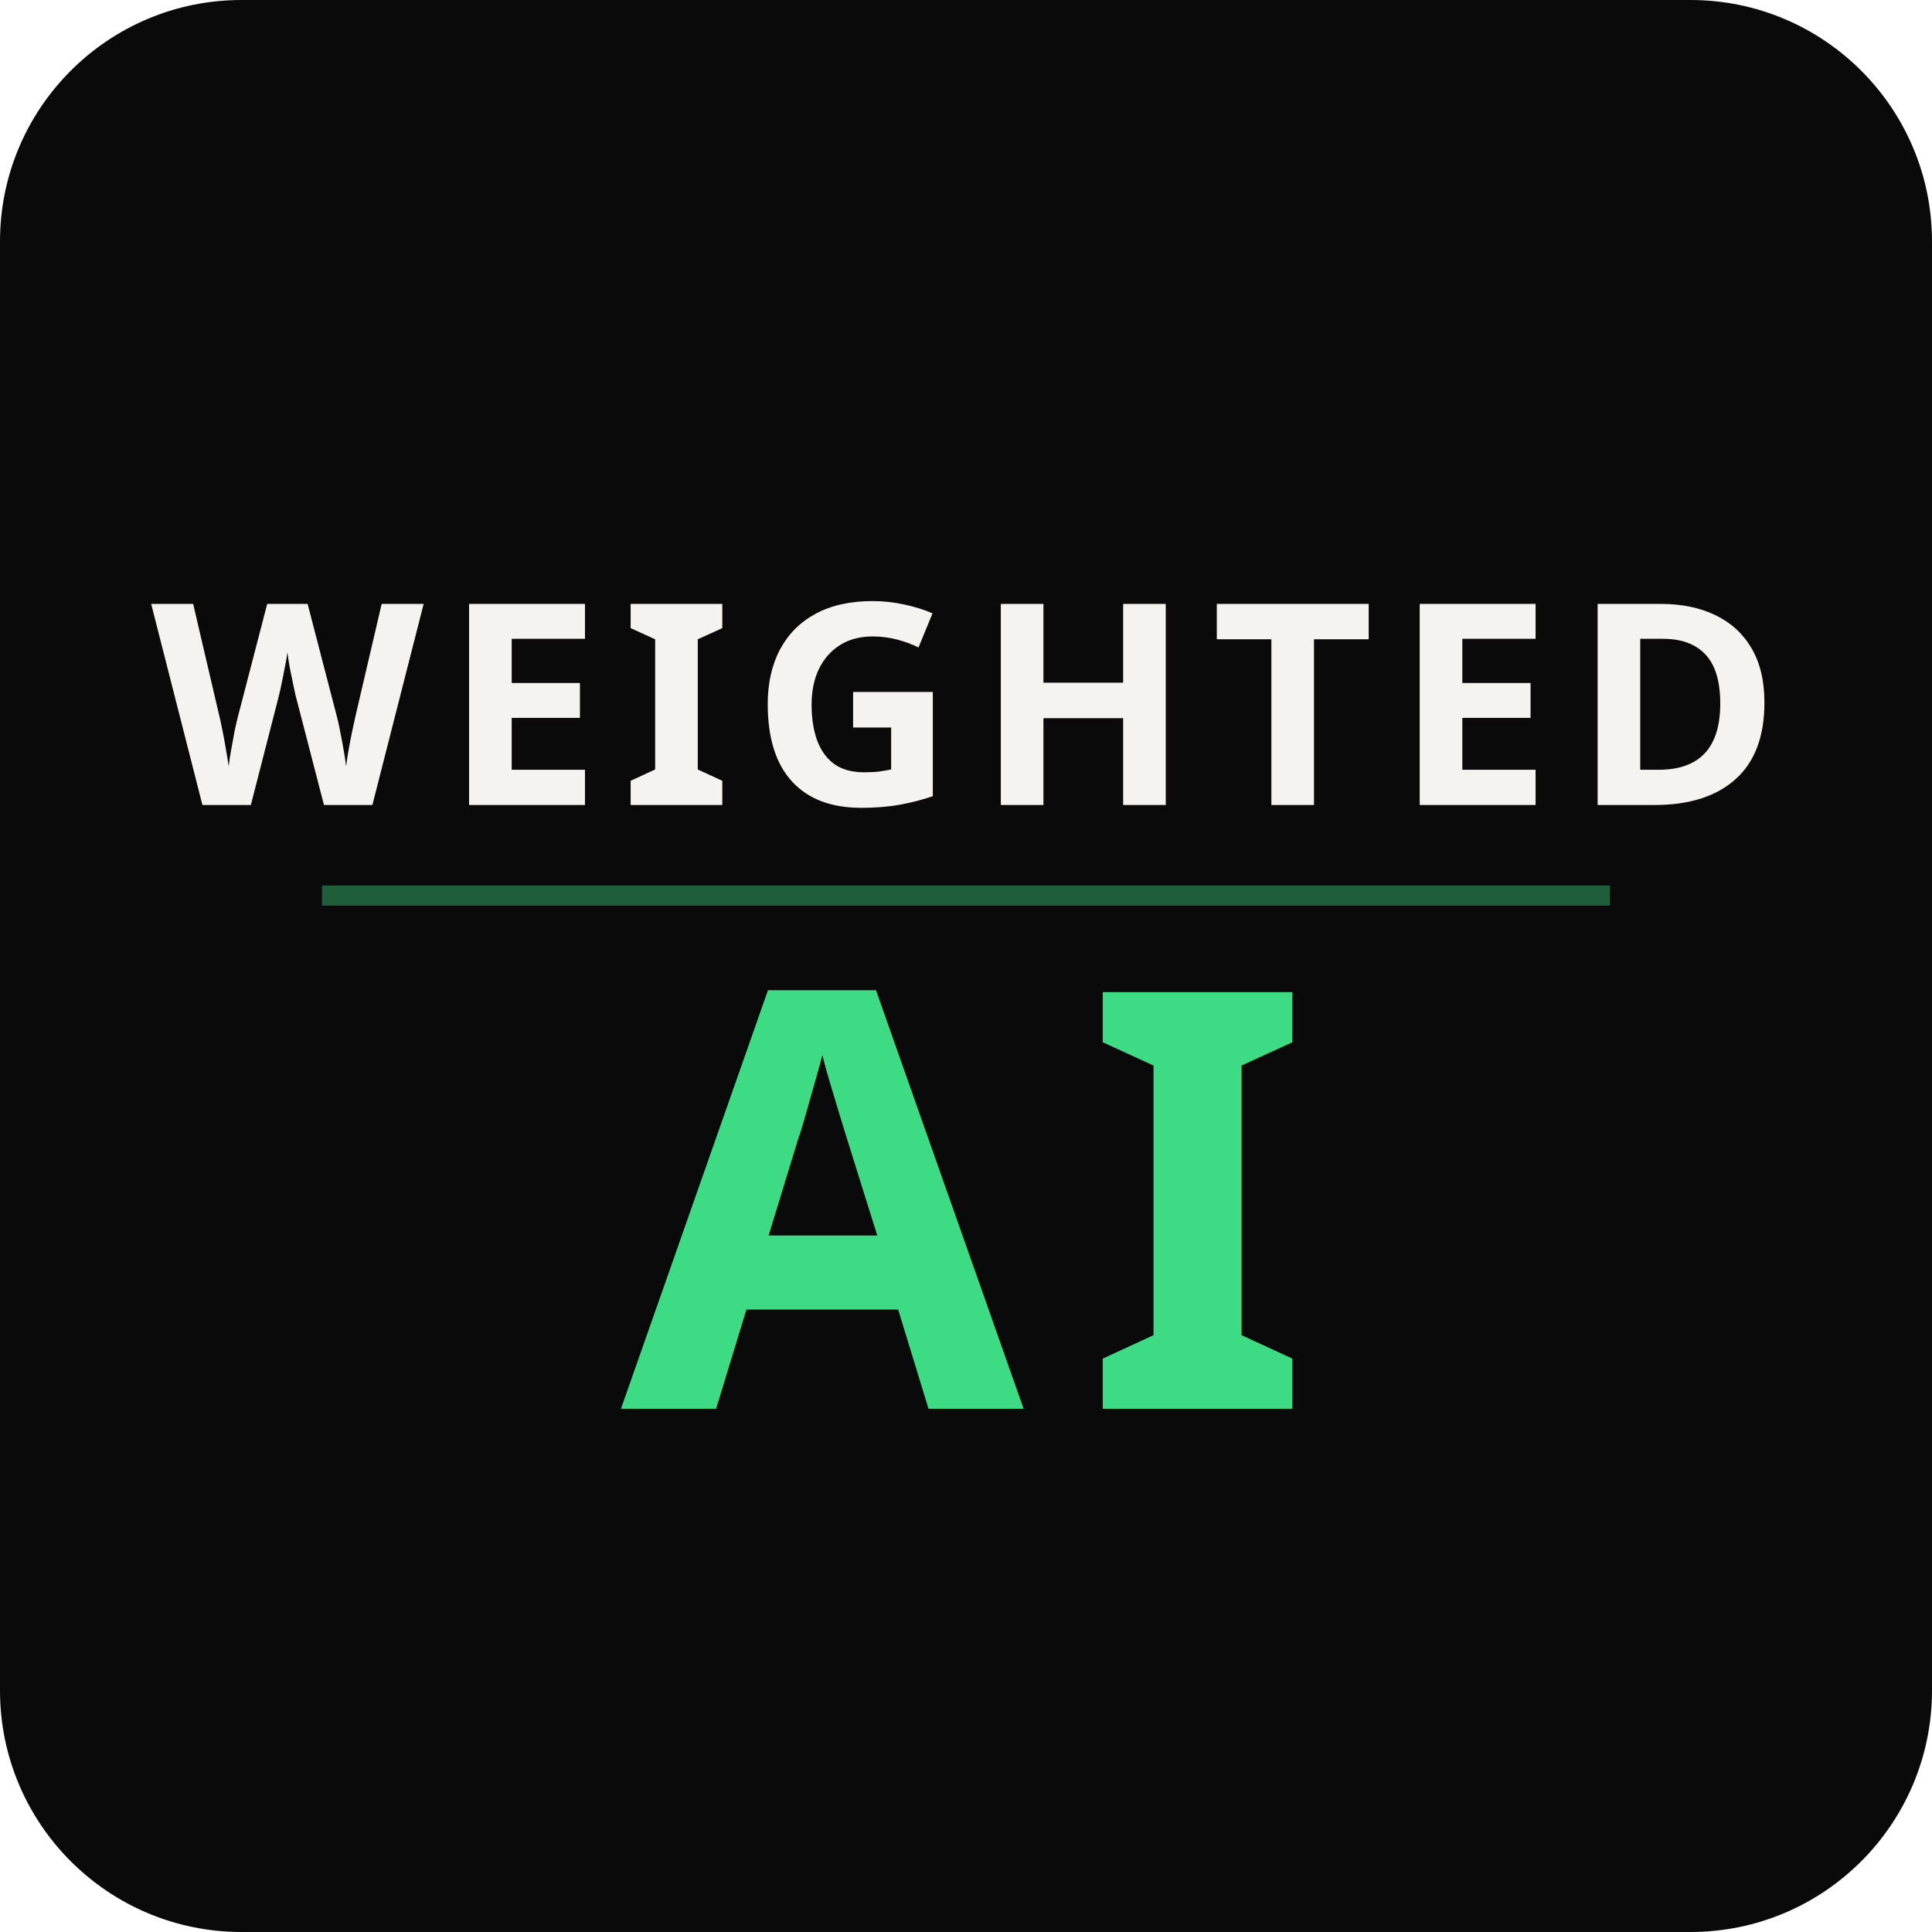
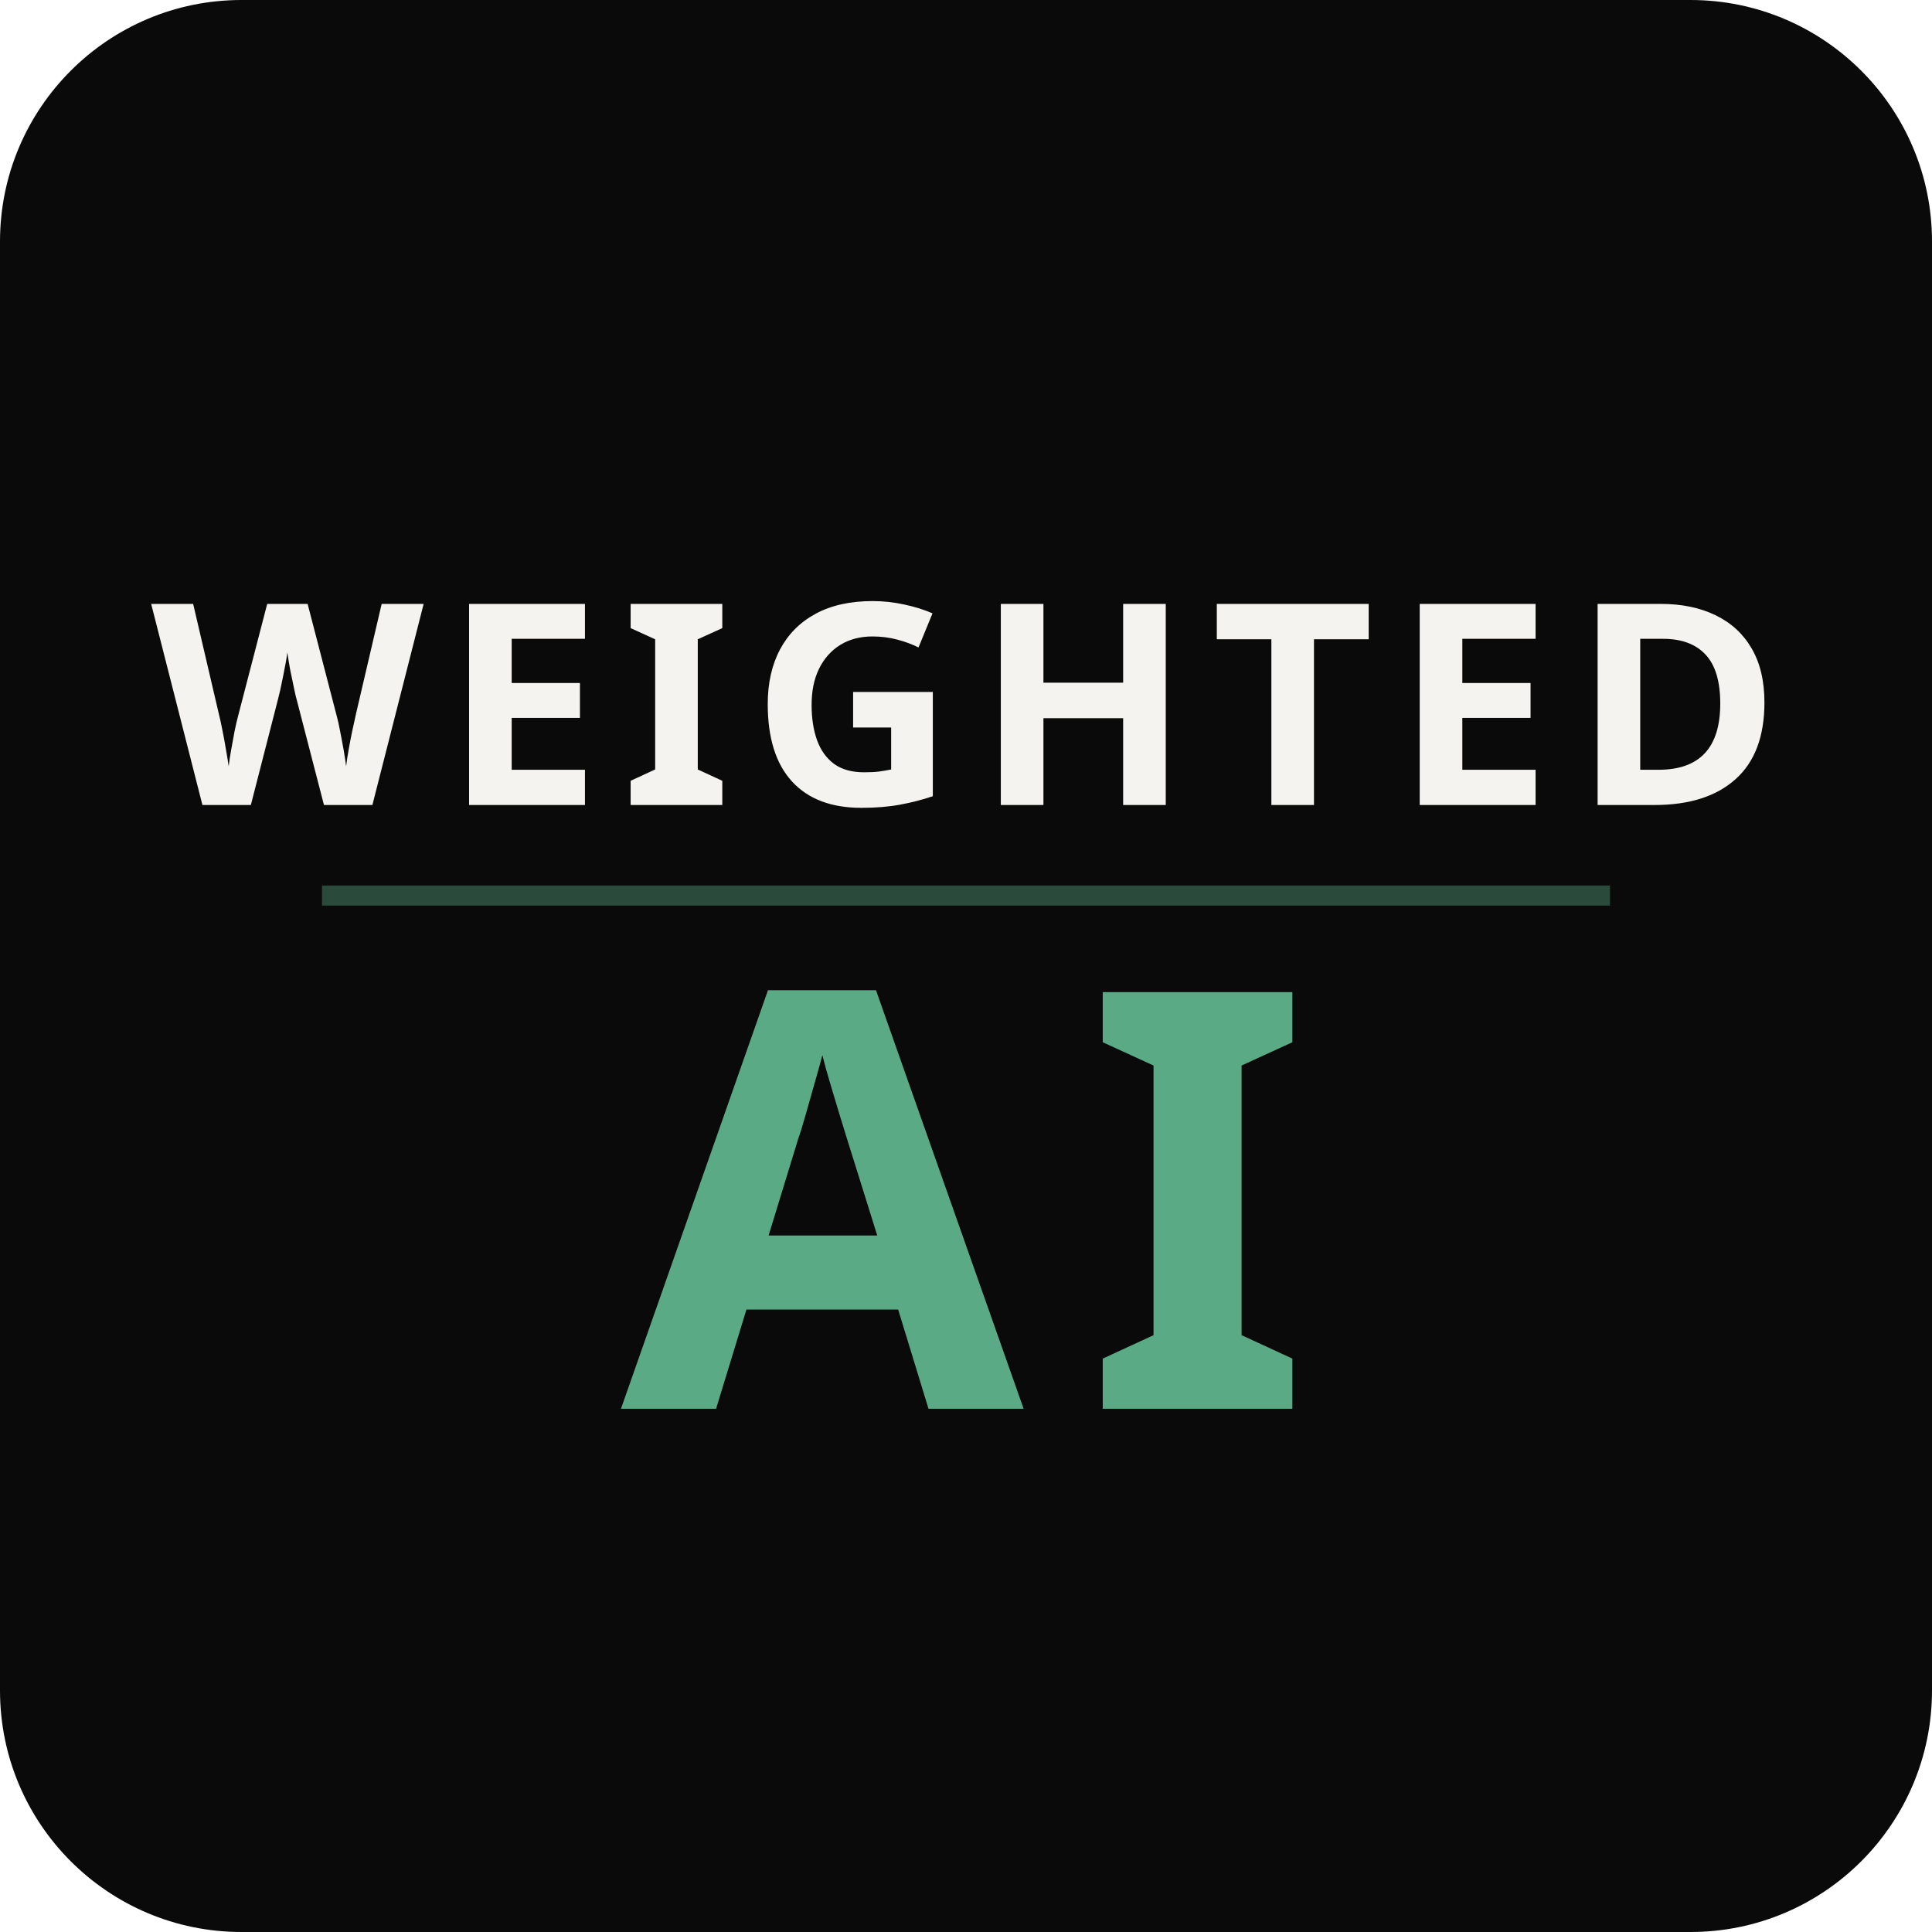
<svg xmlns="http://www.w3.org/2000/svg" width="192" height="192" viewBox="0 0 192 192">
  <rect width="192" height="192" fill="#0a0a0a" rx="24" />
  <text x="96" y="80" font-family="'Arial Black', Impact, sans-serif" font-weight="900" font-size="28" letter-spacing="2" fill="#f5f3ef" text-anchor="middle">WEIGHTED</text>
-   <rect x="32" y="88" width="128" height="2" fill="#3ddc84" opacity="0.4" />
-   <text x="96" y="140" font-family="'Arial Black', Impact, sans-serif" font-weight="900" font-size="58" letter-spacing="6" fill="#3ddc84" text-anchor="middle">AI</text>
+   <rect x="32" y="88" width="128" height="2" fill="#5aaa85" opacity="0.4" />
+   <text x="96" y="140" font-family="'Arial Black', Impact, sans-serif" font-weight="900" font-size="58" letter-spacing="6" fill="#5aaa85" text-anchor="middle">AI</text>
</svg>
